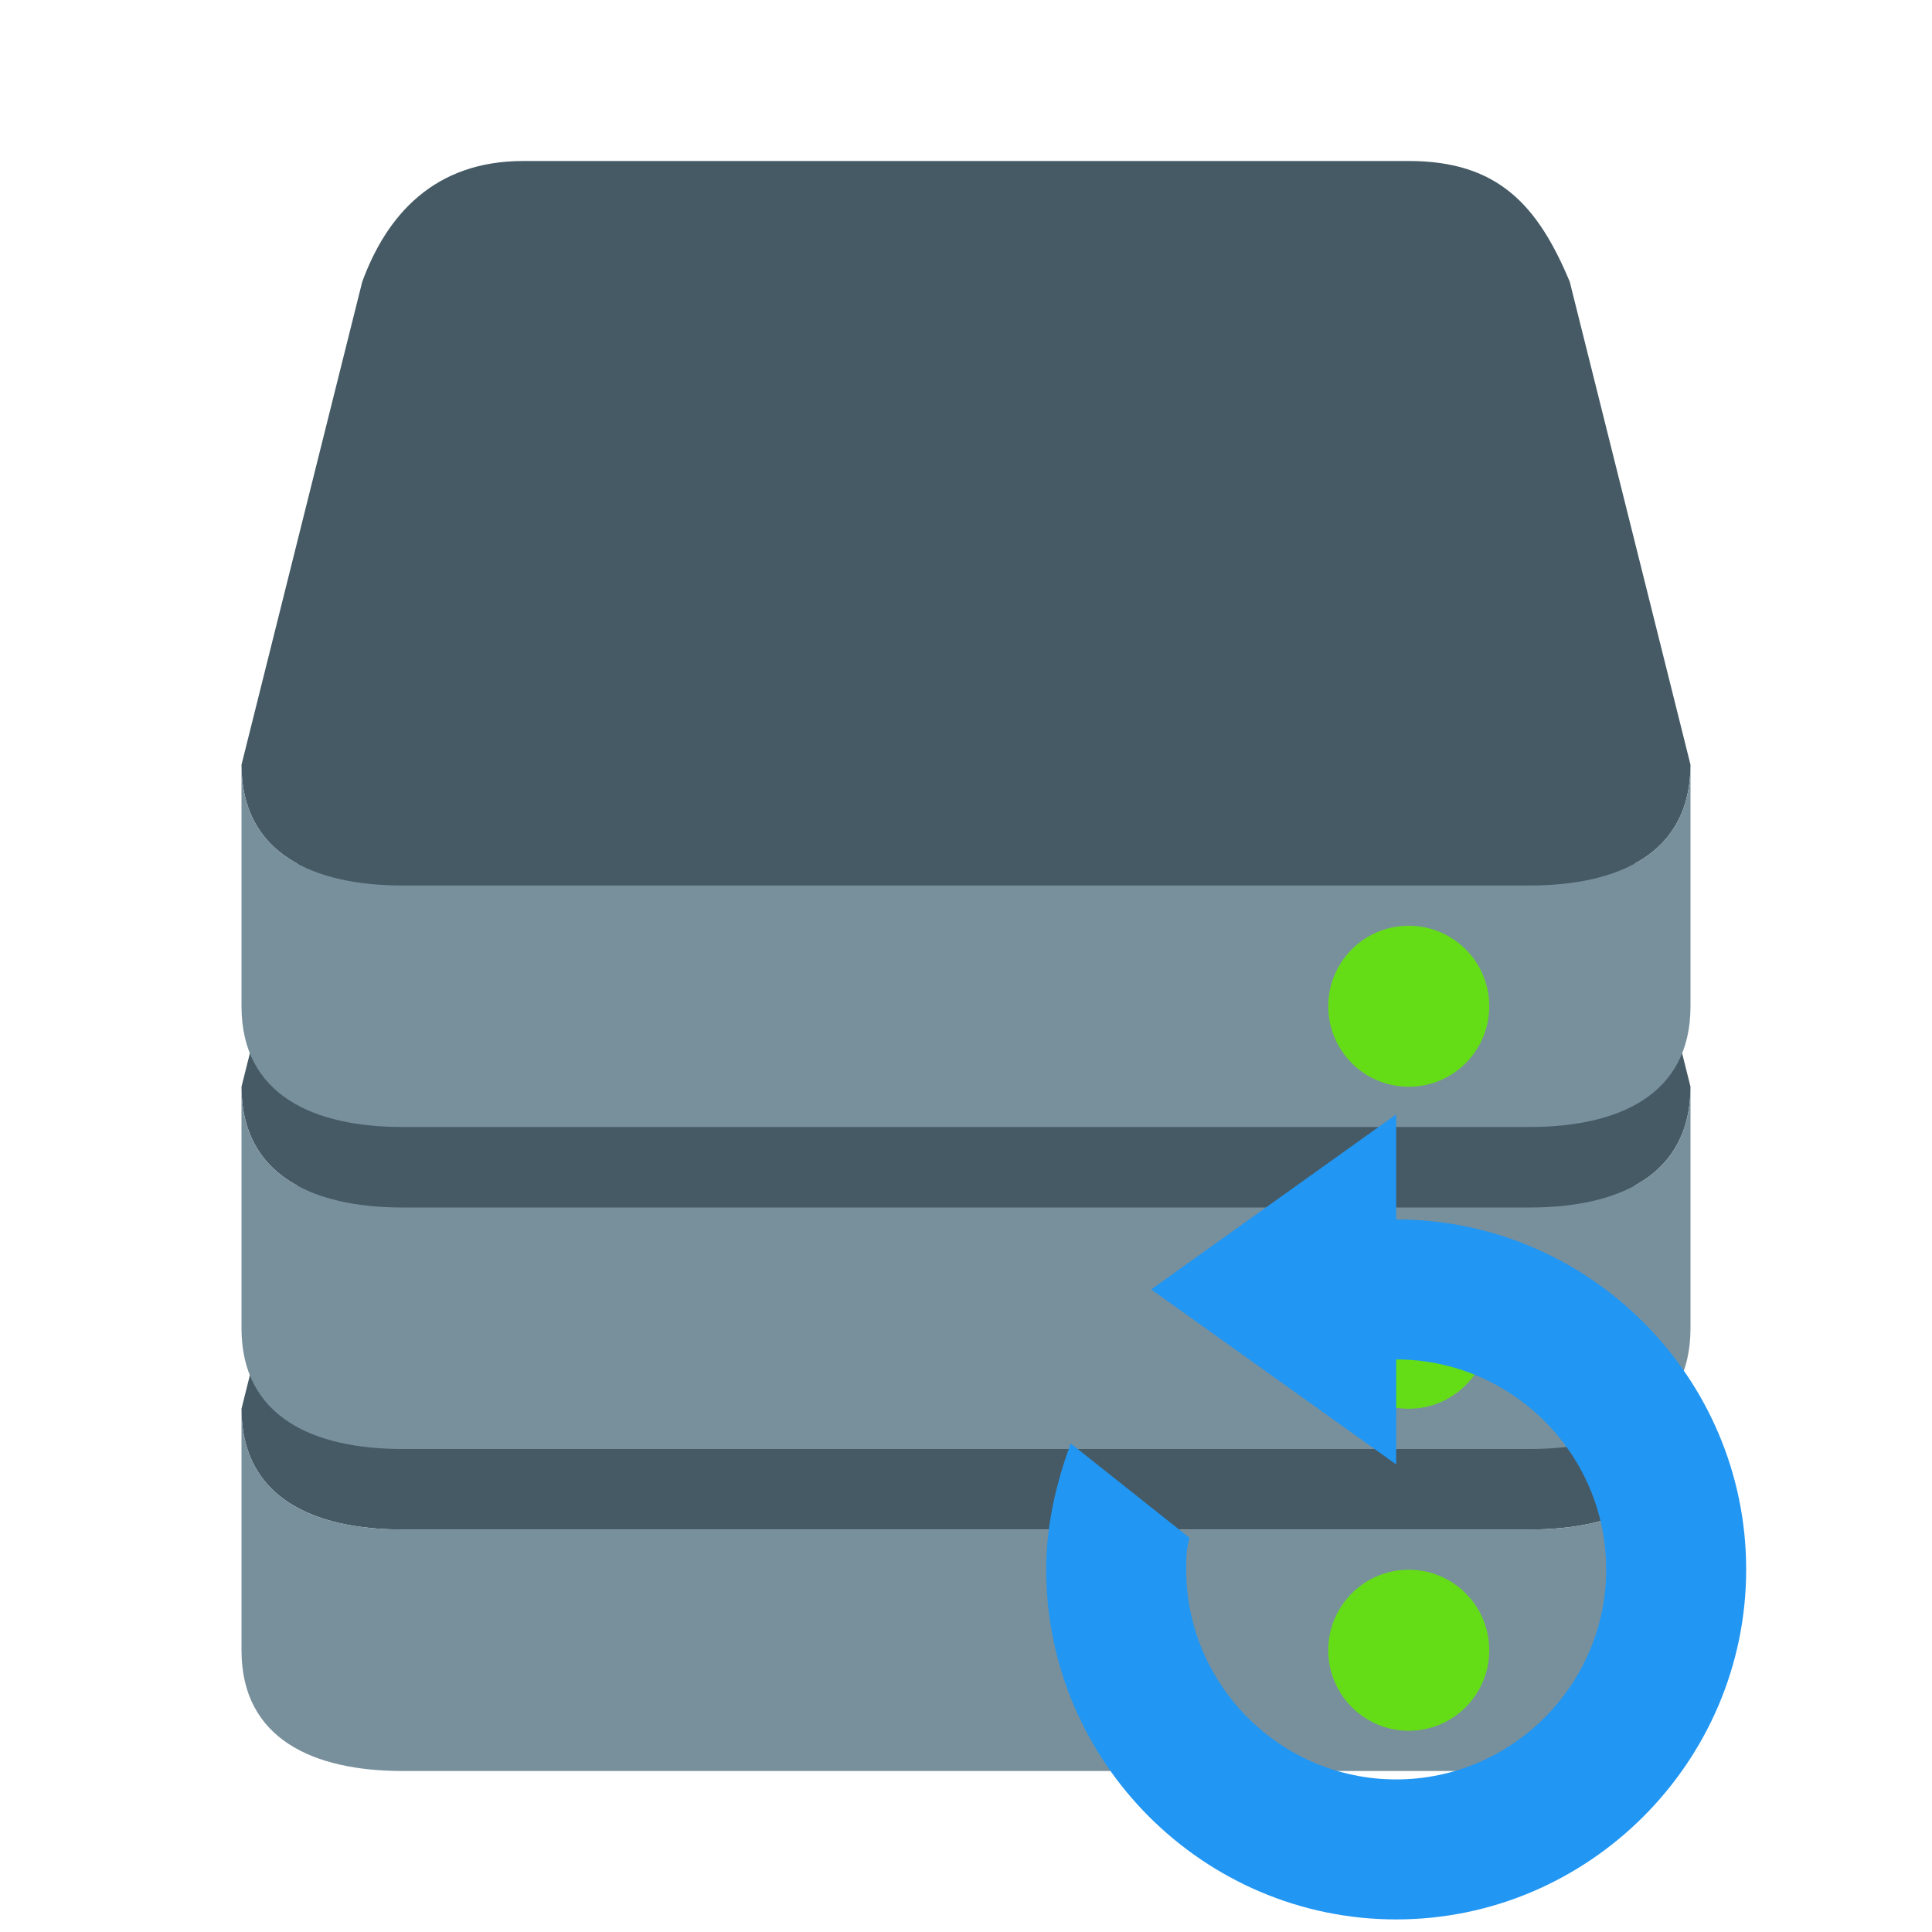
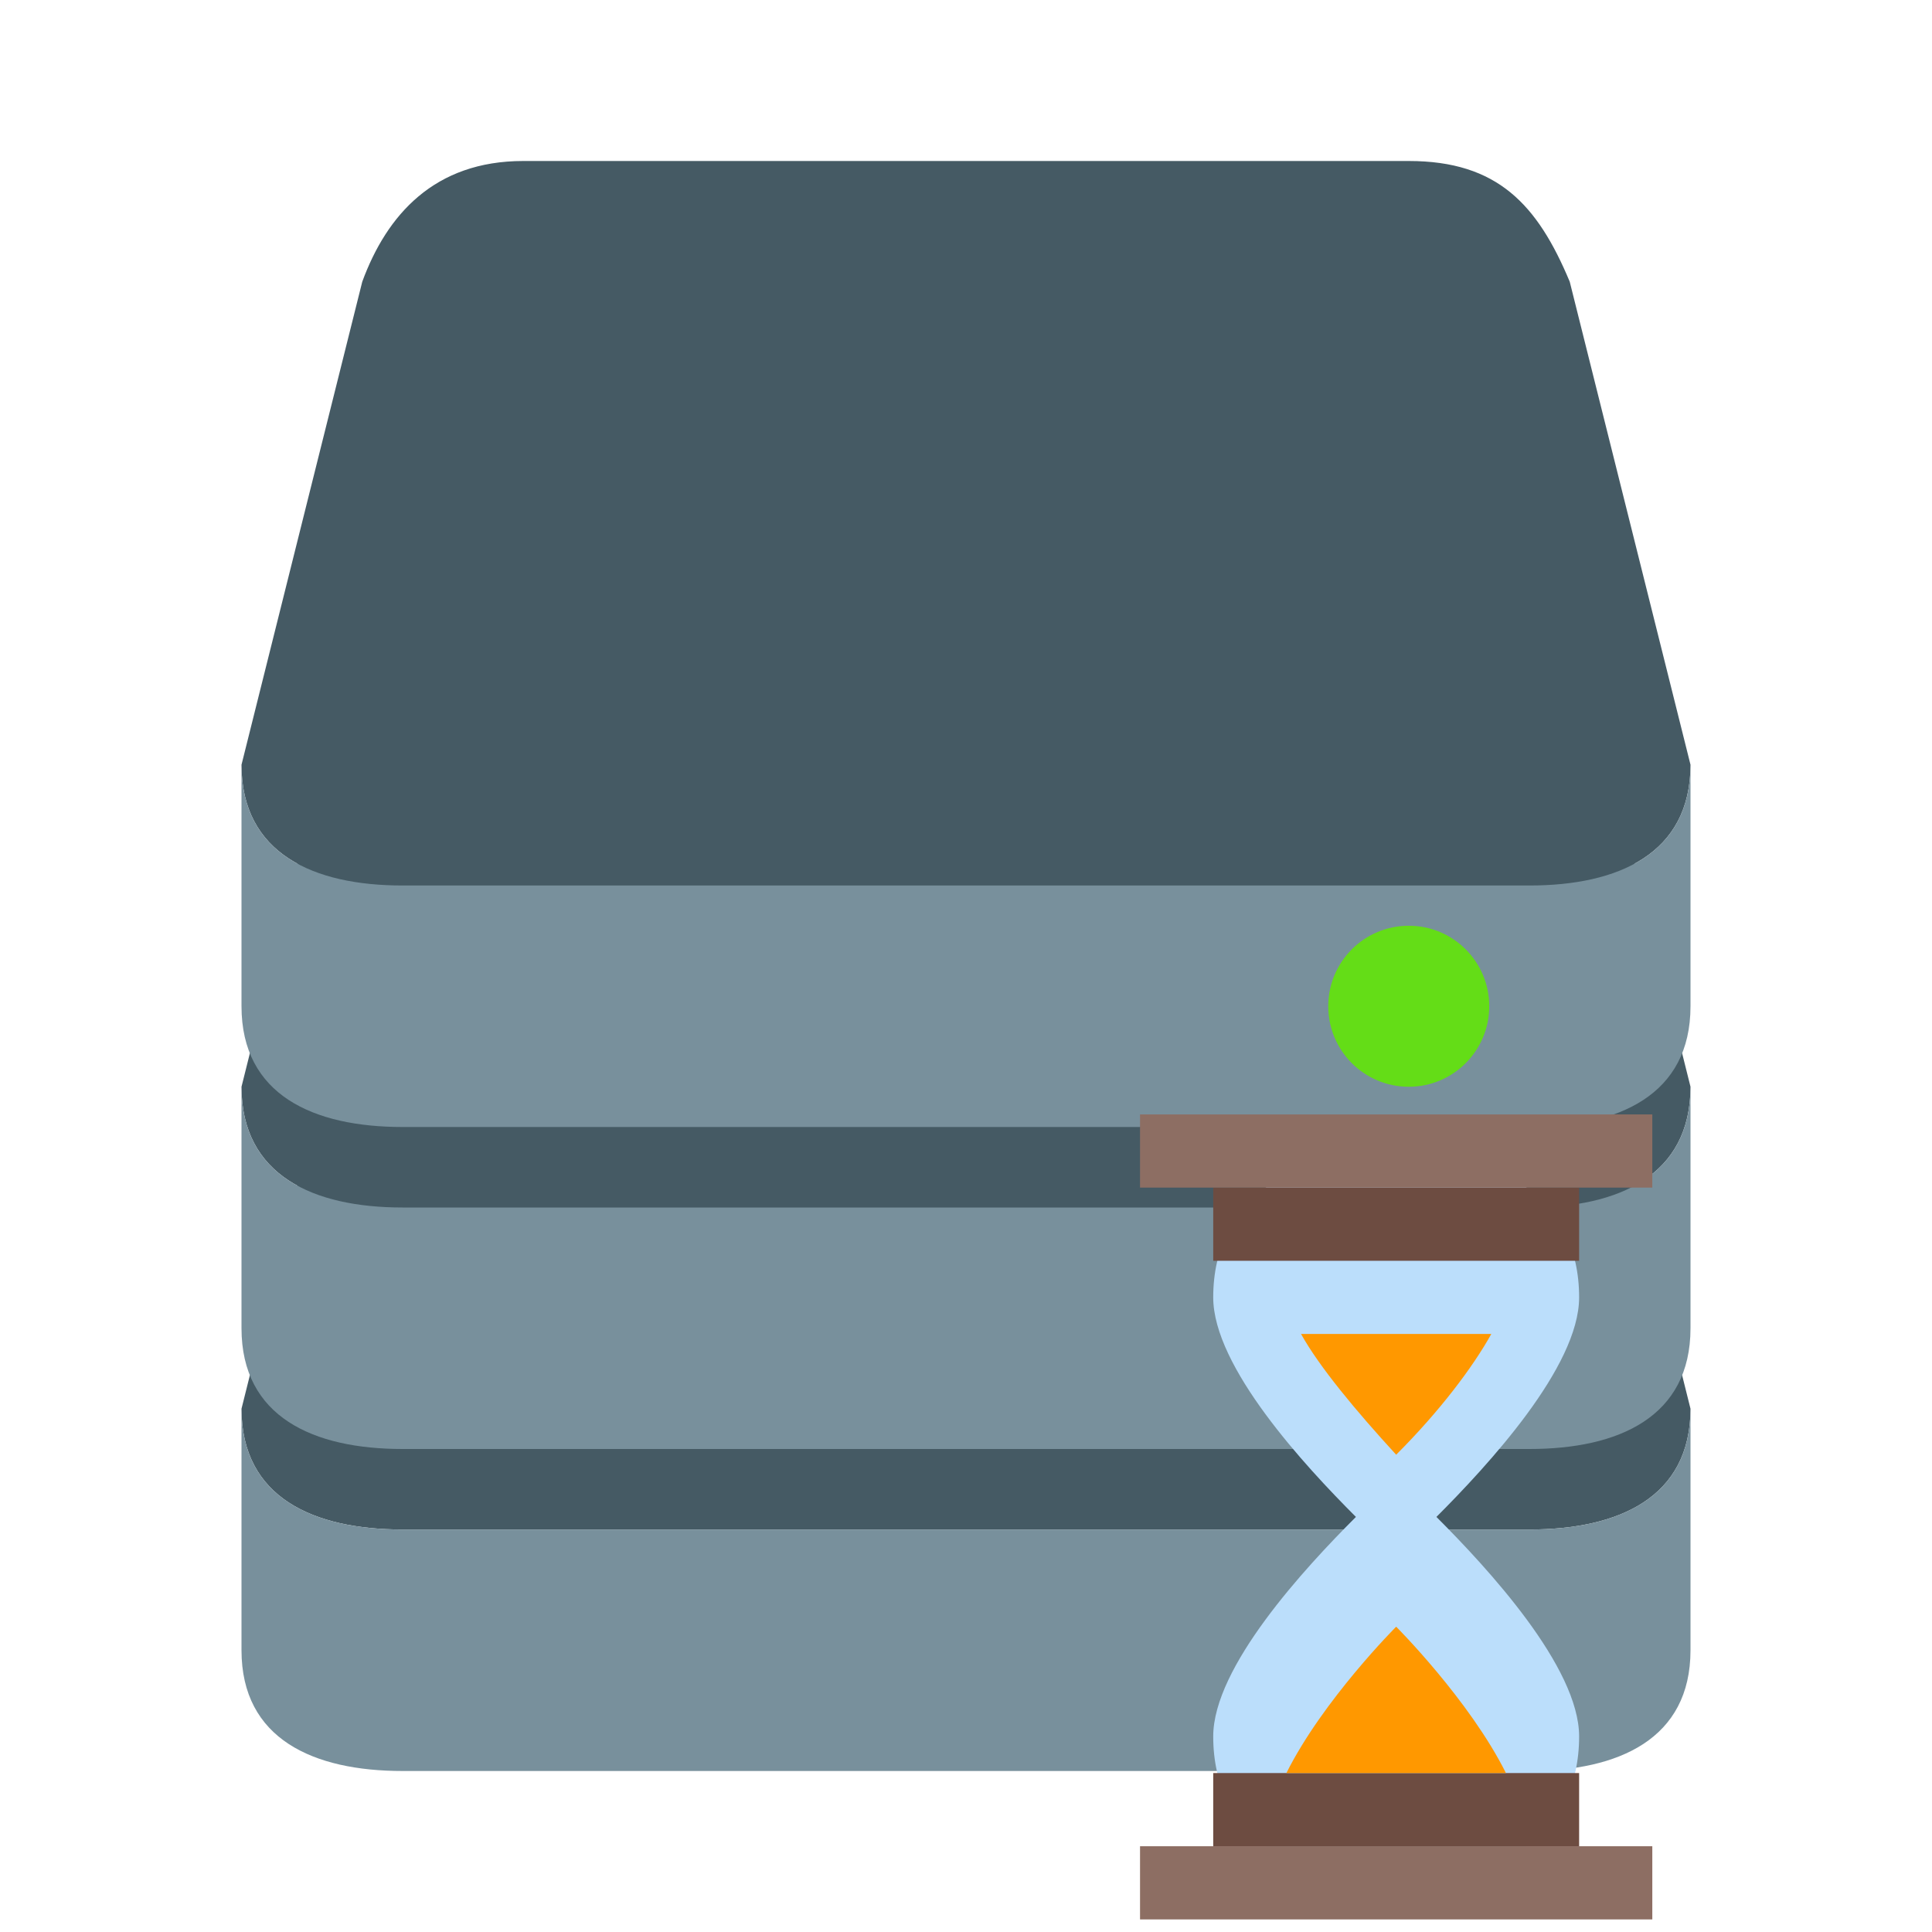
<svg xmlns="http://www.w3.org/2000/svg" viewBox="0,0,256,256" width="48px" height="48px" fill-rule="nonzero">
  <g fill="none" fill-rule="nonzero" stroke="none" stroke-width="1" stroke-linecap="butt" stroke-linejoin="miter" stroke-miterlimit="10" stroke-dasharray="" stroke-dashoffset="0" font-family="none" font-weight="none" font-size="none" text-anchor="none" style="mix-blend-mode: normal">
    <g transform="scale(5.33333,5.33333)">
      <path d="M42,35c0,2.209 -1.791,3 -4,3h-28c-2.209,0 -4,-0.791 -4,-3l3,-12c0.219,-2.094 1.791,-4 4,-4h22c2.209,0 3.688,1.75 4,4z" fill="#455a64" />
      <path d="M42,27c0,2.209 -1.791,3 -4,3h-28c-2.209,0 -4,-0.791 -4,-3l3,-12c0.219,-2.094 1.791,-4 4,-4h22c2.209,0 3.688,1.75 4,4z" fill="#455a64" />
      <path d="M42,19c0,2.209 -1.791,3 -4,3h-28c-2.209,0 -4,-0.791 -4,-3l3,-12c0.61,-1.662 1.791,-3 4,-3h22c2.209,0 3.201,1.087 4,3z" fill="#455a64" />
      <g fill="#78909c">
        <path d="M38,22h-28c-2.209,0 -4,-0.791 -4,-3v6c0,2.209 1.791,3 4,3h28c2.209,0 4,-0.791 4,-3v-6c0,2.209 -1.791,3 -4,3z" />
        <path d="M38,30h-28c-2.209,0 -4,-0.791 -4,-3v6c0,2.209 1.791,3 4,3h28c2.209,0 4,-0.791 4,-3v-6c0,2.209 -1.791,3 -4,3z" />
        <path d="M38,38h-28c-2.209,0 -4,-0.791 -4,-3v6c0,2.209 1.791,3 4,3h28c2.209,0 4,-0.791 4,-3v-6c0,2.209 -1.791,3 -4,3z" />
      </g>
      <g fill="#64dd17">
        <path d="M35,39c-1.105,0 -2,0.895 -2,2c0,1.105 0.895,2 2,2c1.105,0 2,-0.895 2,-2c0,-1.105 -0.895,-2 -2,-2zM35,31c-1.105,0 -2,0.895 -2,2c0,1.105 0.895,2 2,2c1.105,0 2,-0.895 2,-2c0,-1.105 -0.895,-2 -2,-2zM35,23c-1.105,0 -2,0.895 -2,2c0,1.105 0.895,2 2,2c1.105,0 2,-0.895 2,-2c0,-1.105 -0.895,-2 -2,-2z" />
      </g>
    </g>
  </g>
-   <g fill="#2196f3" fill-rule="nonzero" stroke="none" stroke-width="1" stroke-linecap="butt" stroke-linejoin="miter" stroke-miterlimit="10" stroke-dasharray="" stroke-dashoffset="0" font-family="none" font-weight="none" font-size="none" text-anchor="none" style="mix-blend-mode: normal">
-     <g transform="translate(138.6232,147.6667) scale(4.63768,4.63768)" id="overlay">
-       <path d="M10,3v-3l-7,5l7,5v-3c3.3,0 6,2.7 6,6c0,3.3 -2.7,6 -6,6c-3.3,0 -6,-2.7 -6,-6c0,-0.3 0,-0.6 0.1,-0.9l-3.4,-2.7c-0.4,1.1 -0.7,2.3 -0.7,3.6c0,5.5 4.5,10 10,10c5.5,0 10,-4.5 10,-10c0,-5.5 -4.5,-10 -10,-10z" />
+   <g fill="none" fill-rule="nonzero" stroke="none" stroke-width="1" stroke-linecap="butt" stroke-linejoin="miter" stroke-miterlimit="10" stroke-dasharray="" stroke-dashoffset="0" font-family="none" font-weight="none" font-size="none" text-anchor="none" style="mix-blend-mode: normal">
+     <g transform="translate(151.0606,147.6667) scale(4.84848,4.84848)" id="overlay">
+       <path d="M8.1,11c1.4,-1.4 3.9,-4.1 3.9,-6c0,-2.7 -2.2,-4 -5,-4c-2.8,0 -5,1.3 -5,4c0,1.9 2.5,4.6 3.9,6c-1.4,1.4 -3.9,4.1 -3.9,6c0,2.7 2.2,4 5,4c2.8,0 5,-1.3 5,-4c0,-1.9 -2.5,-4.6 -3.9,-6z" fill="#bbdefb" />
+       <path d="M12,4h-10v-2h10zM12,18h-10v2h10z" fill="#6d4c41" />
+       <path d="M14,2h-14v-2h14zM14,20h-14v2h14z" fill="#8d6e63" />
+       <path d="M4,18c1,-2 3,-4 3,-4c0,0 2,2 3,4zM4.4,6c0.5,0.9 1.5,2.1 2.6,3.3c1.2,-1.2 2.1,-2.4 2.6,-3.3z" fill="#ff9800" />
    </g>
  </g>
</svg>
